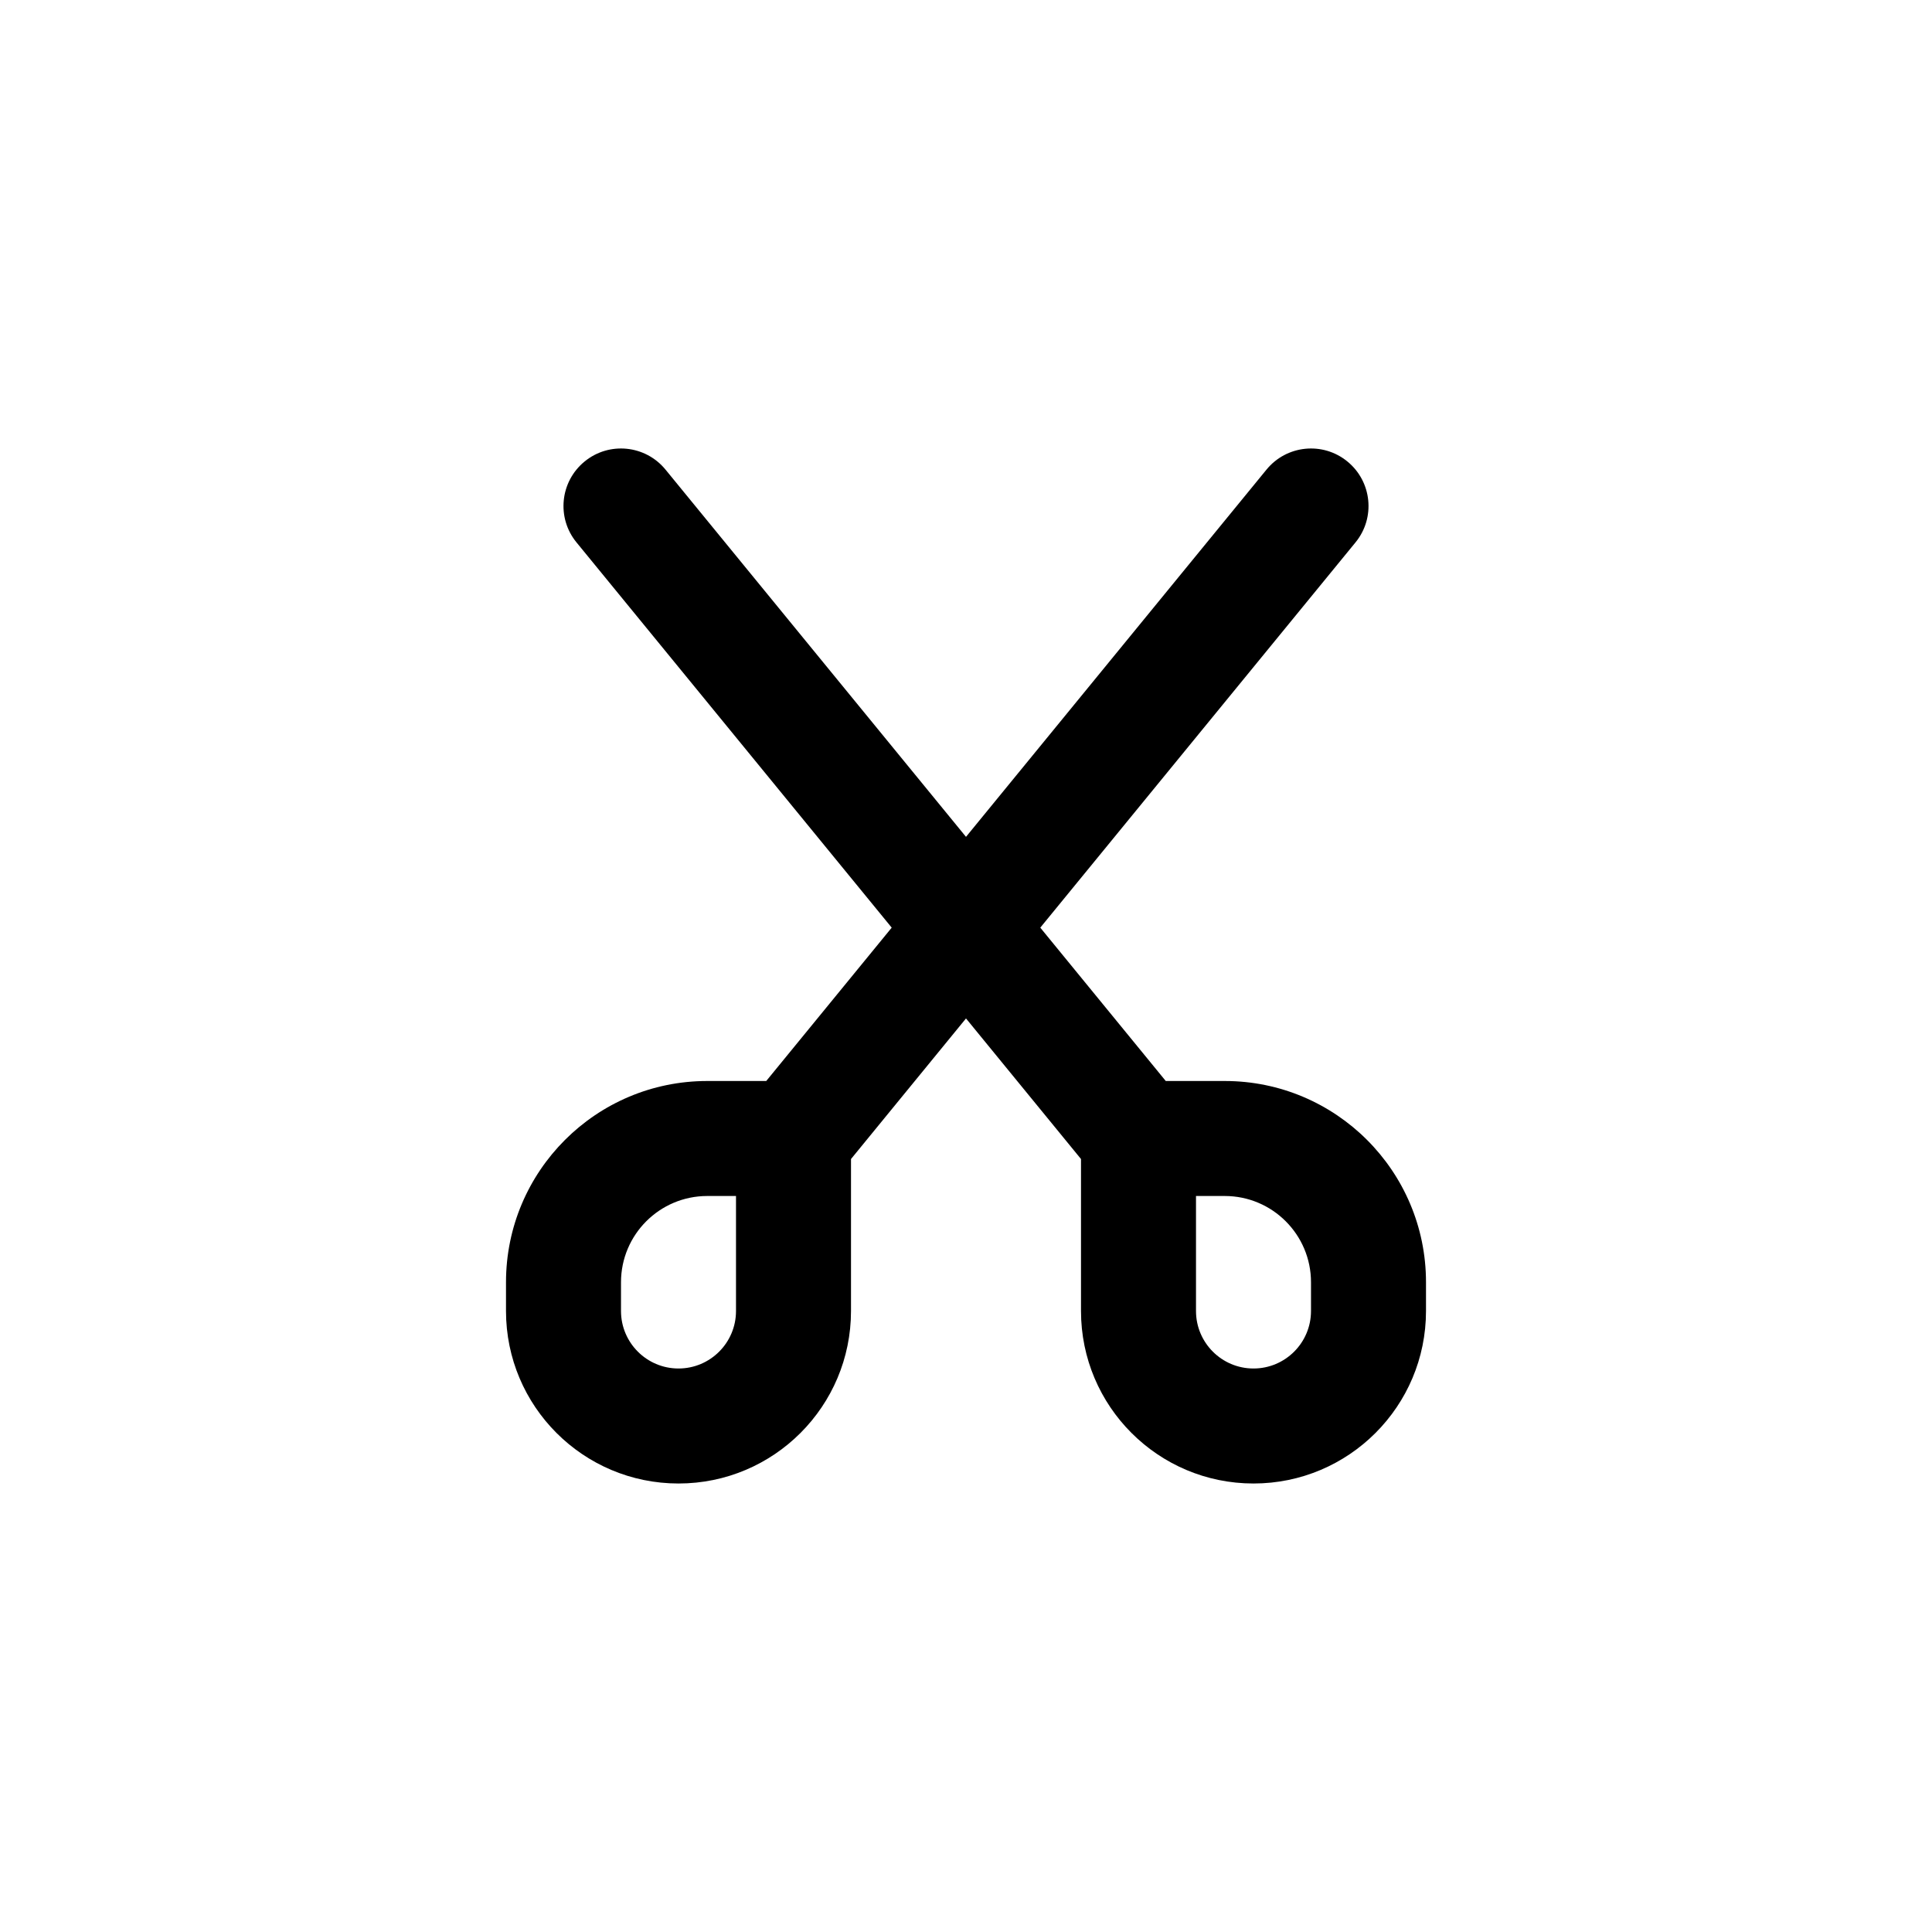
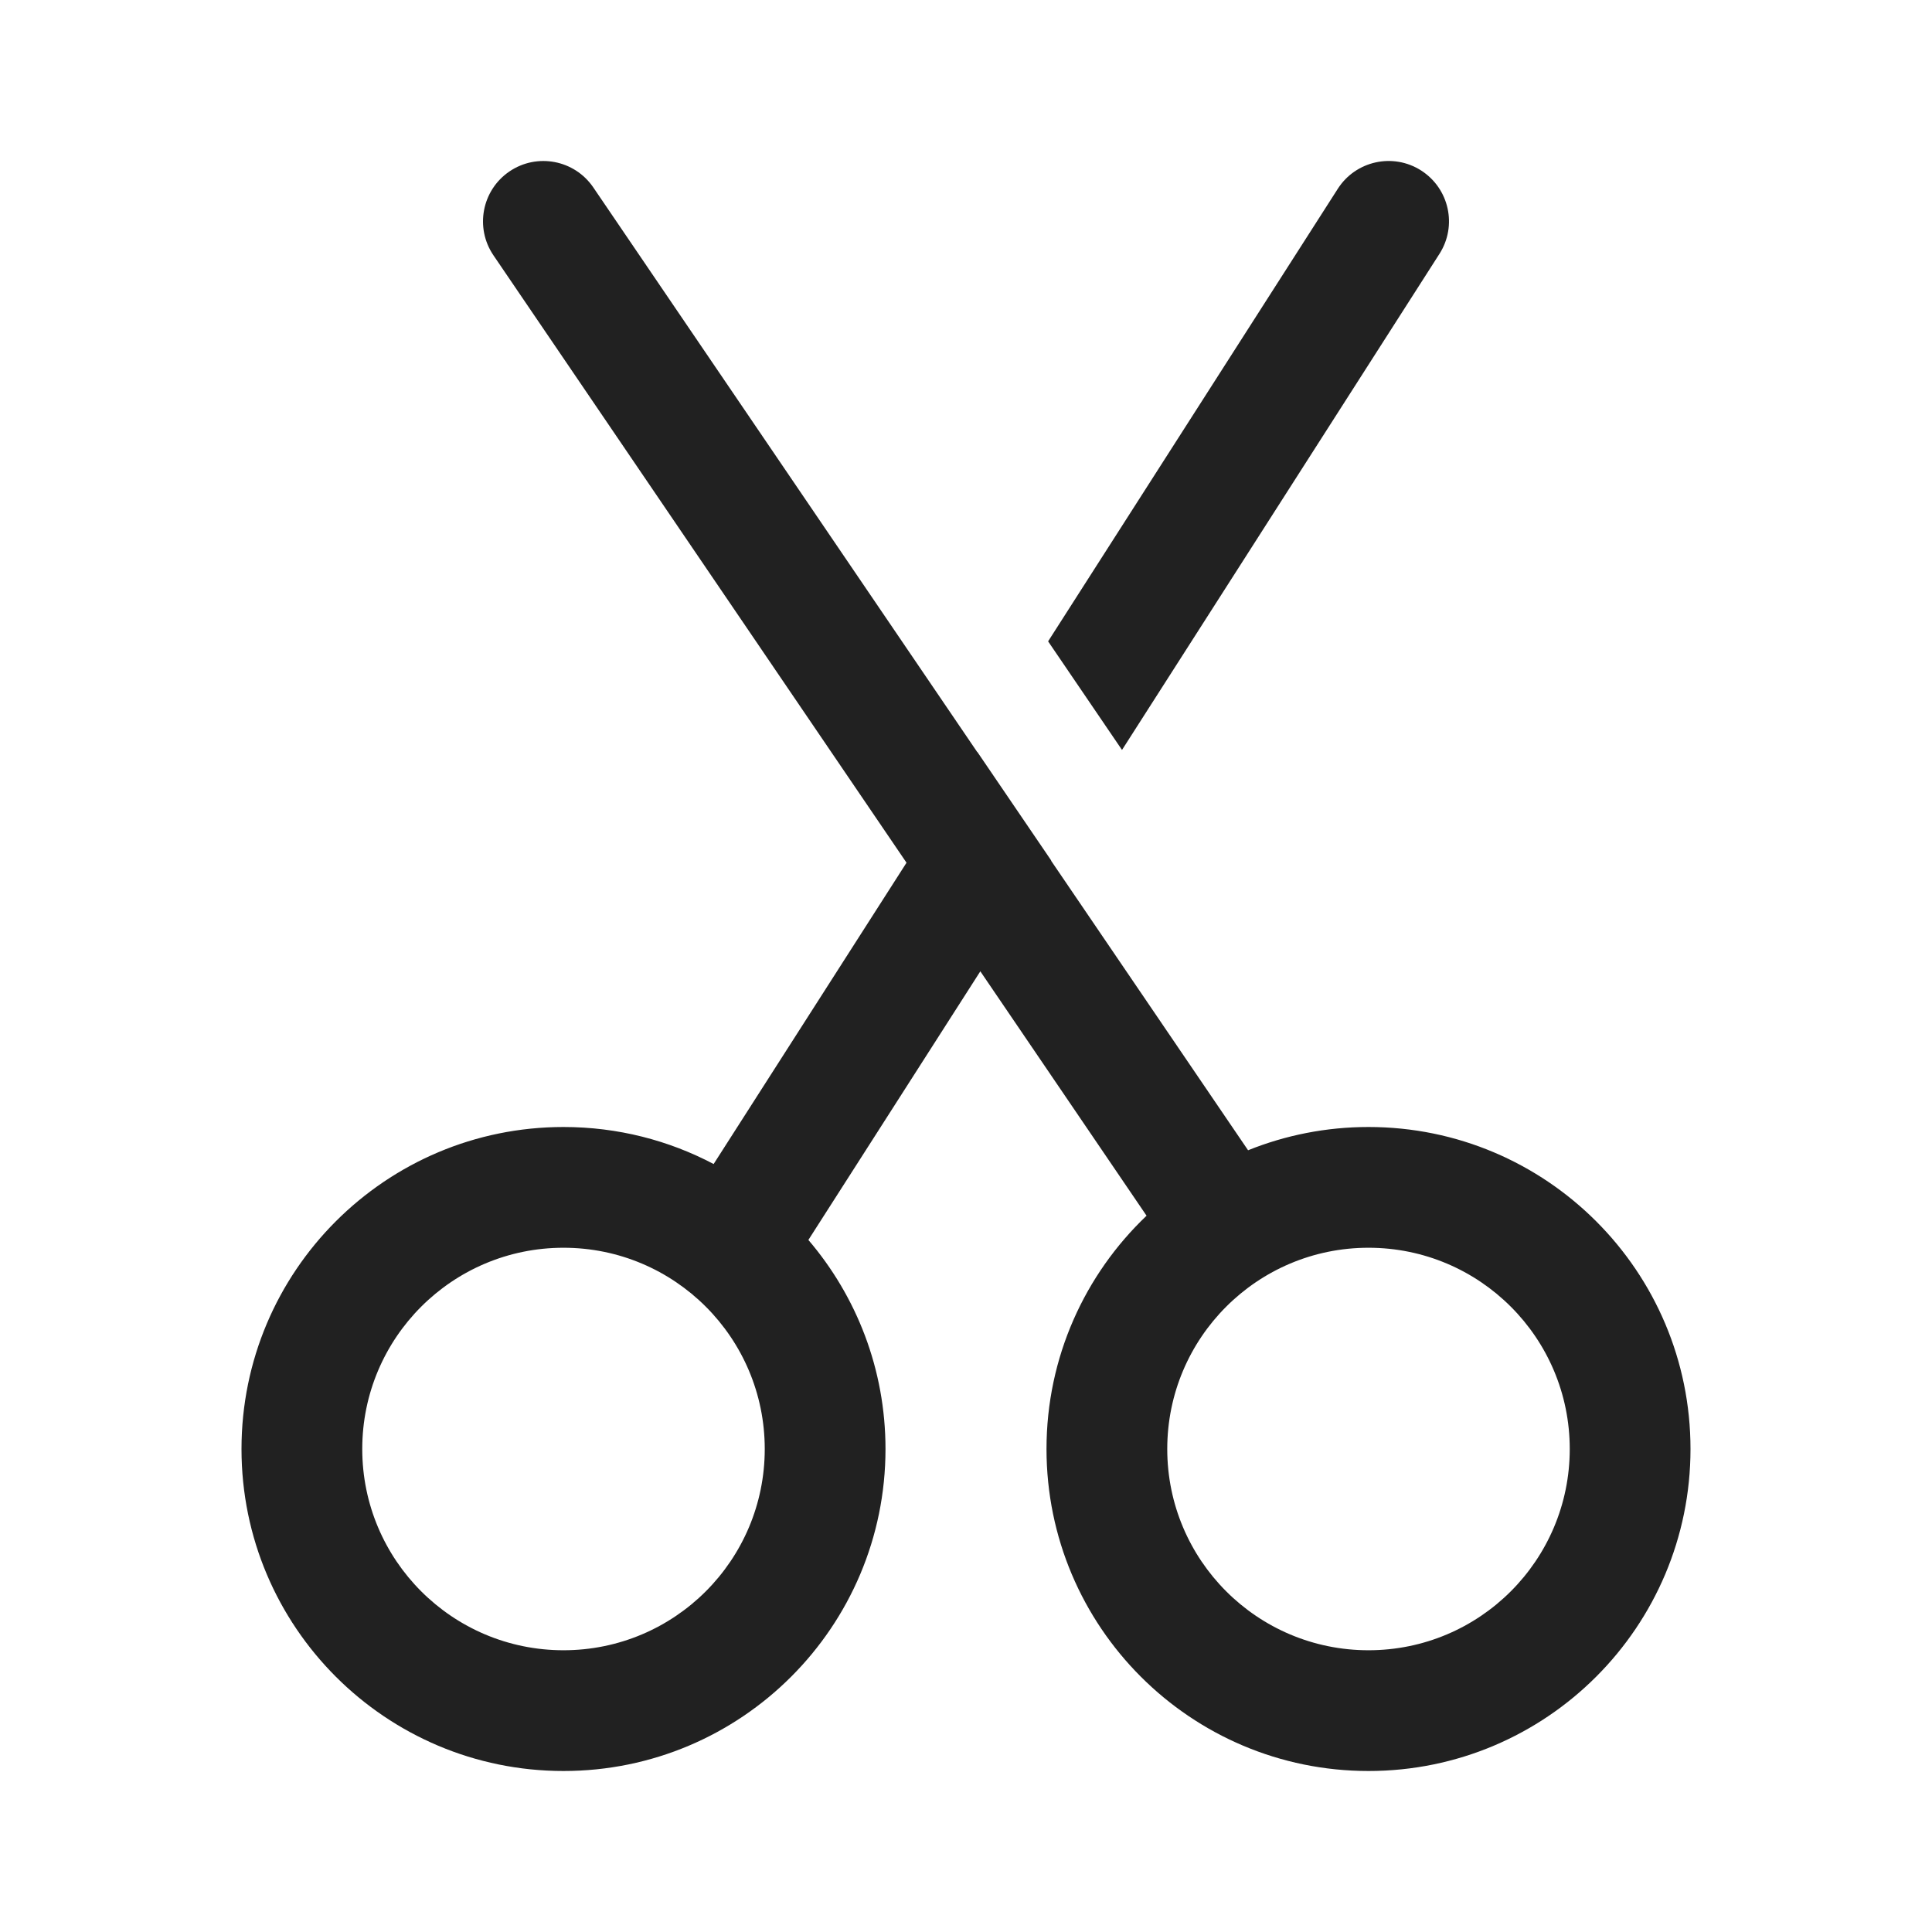
- <svg xmlns="http://www.w3.org/2000/svg" width="800px" height="800px" viewBox="-4.8 -4.8 33.60 33.60" fill="none">
+ <svg xmlns="http://www.w3.org/2000/svg" width="28px" height="28px" viewBox="0 0 24 24" fill="none">
  <g id="SVGRepo_bgCarrier" stroke-width="0" />
  <g id="SVGRepo_tracerCarrier" stroke-linecap="round" stroke-linejoin="round" />
  <g id="SVGRepo_iconCarrier">
-     <path fill-rule="evenodd" clip-rule="evenodd" d="M5.367 3.226C5.794 2.876 6.424 2.939 6.774 3.367L12 9.754L17.226 3.367C17.576 2.939 18.206 2.876 18.633 3.226C19.061 3.576 19.124 4.206 18.774 4.633L13.292 11.333L15.474 14H16.5C18.433 14 20 15.567 20 17.5V18C20 19.657 18.657 21 17 21C15.343 21 14 19.657 14 18V15.357L12 12.912L10 15.357V18C10 19.657 8.657 21 7 21C5.343 21 4 19.657 4 18V17.5C4 15.567 5.567 14 7.5 14H8.526L10.708 11.333L5.226 4.633C4.876 4.206 4.939 3.576 5.367 3.226ZM8 16H7.5C6.672 16 6 16.672 6 17.5V18C6 18.552 6.448 19 7 19C7.552 19 8 18.552 8 18V16ZM16 16V18C16 18.552 16.448 19 17 19C17.552 19 18 18.552 18 18V17.5C18 16.672 17.328 16 16.5 16H16Z" fill="#000000" />
+     <path d="M12.141 9.341L12.14 9.343L7.37 2.328C7.137 1.986 6.671 1.897 6.328 2.13C5.986 2.363 5.897 2.829 6.13 3.172L11.261 10.717L8.865 14.46C8.308 14.166 7.673 14 7 14C4.791 14 3 15.791 3 18C3 20.209 4.791 22 7 22C9.209 22 11 20.209 11 18C11 17.009 10.639 16.102 10.042 15.403L12.178 12.066L14.243 15.102C13.477 15.831 13 16.86 13 18C13 20.209 14.791 22 17 22C19.209 22 21 20.209 21 18C21 15.791 19.209 14 17 14C16.471 14 15.966 14.103 15.504 14.289L13.057 10.692L13.059 10.69L12.141 9.341ZM4.5 18C4.5 16.619 5.619 15.5 7 15.5C8.381 15.5 9.5 16.619 9.5 18C9.5 19.381 8.381 20.5 7 20.5C5.619 20.5 4.5 19.381 4.5 18ZM14.5 18C14.5 16.619 15.619 15.5 17 15.5C18.381 15.5 19.5 16.619 19.5 18C19.5 19.381 18.381 20.5 17 20.5C15.619 20.5 14.5 19.381 14.5 18Z" fill="#212121" />
+     <path d="M13.938 9.316L17.881 3.154C18.105 2.805 18.003 2.342 17.654 2.118C17.305 1.895 16.841 1.997 16.618 2.346L13.02 7.967L13.938 9.316Z" fill="#212121" />
  </g>
</svg>
